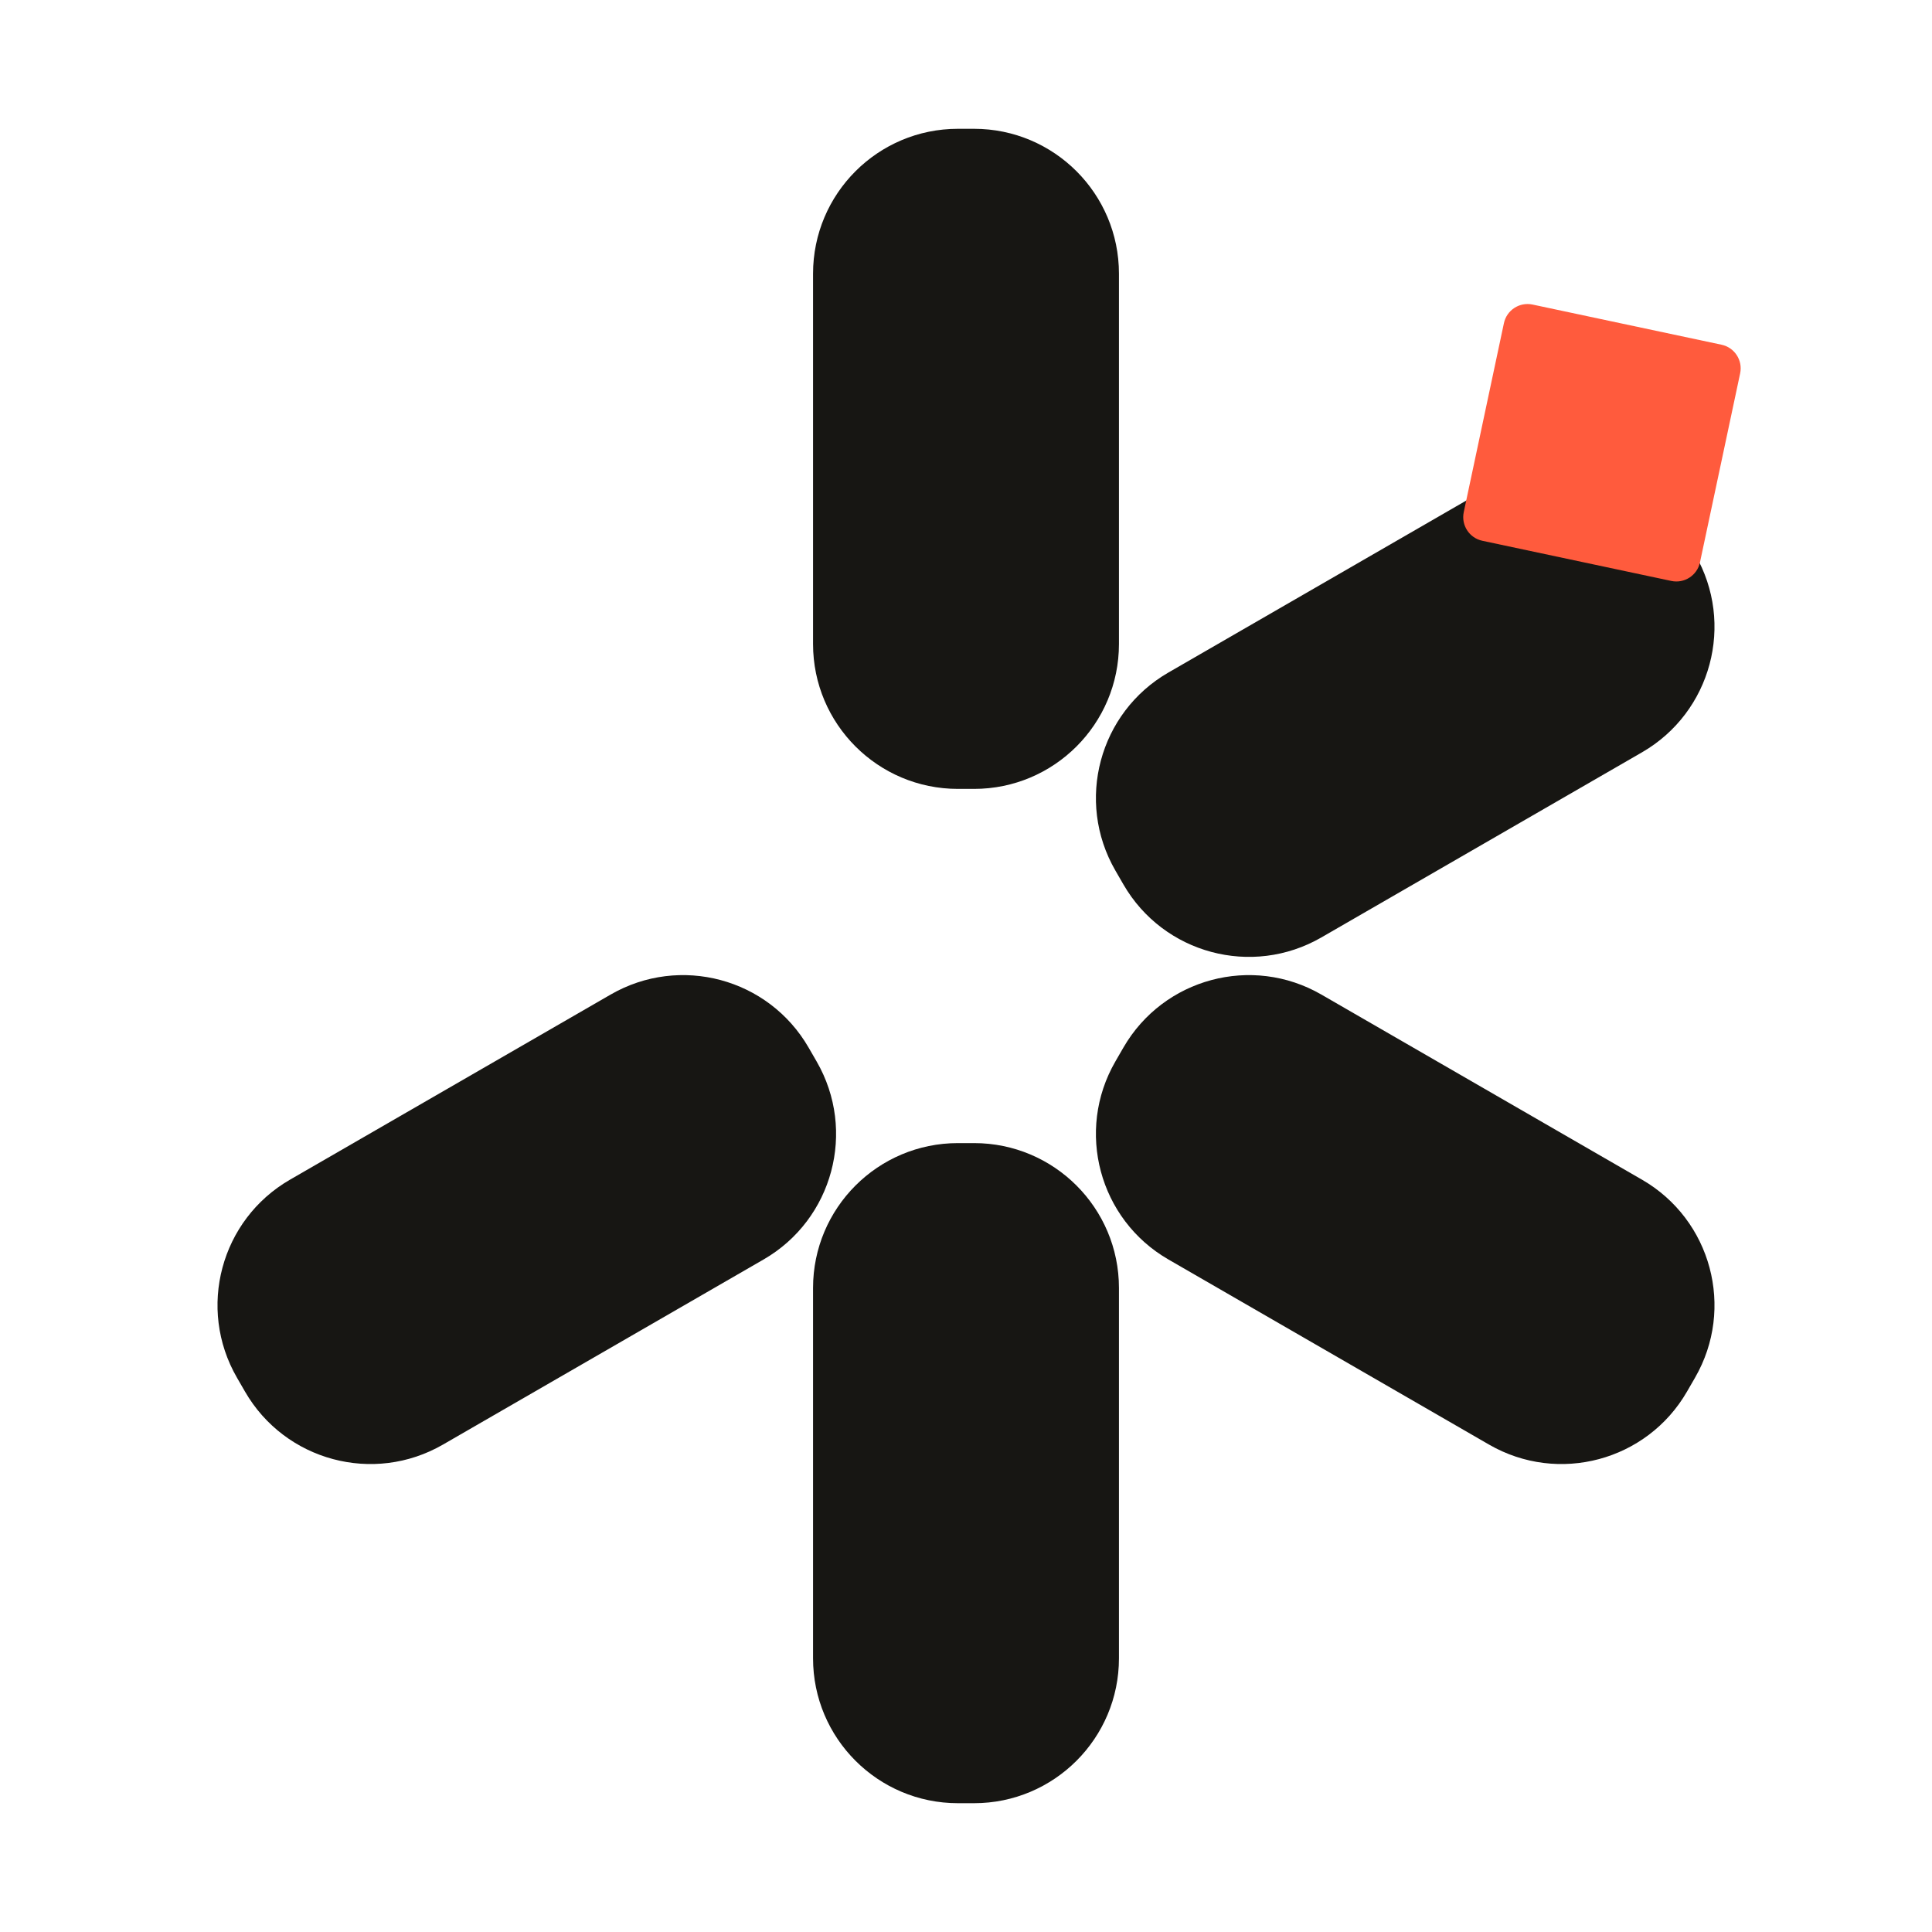
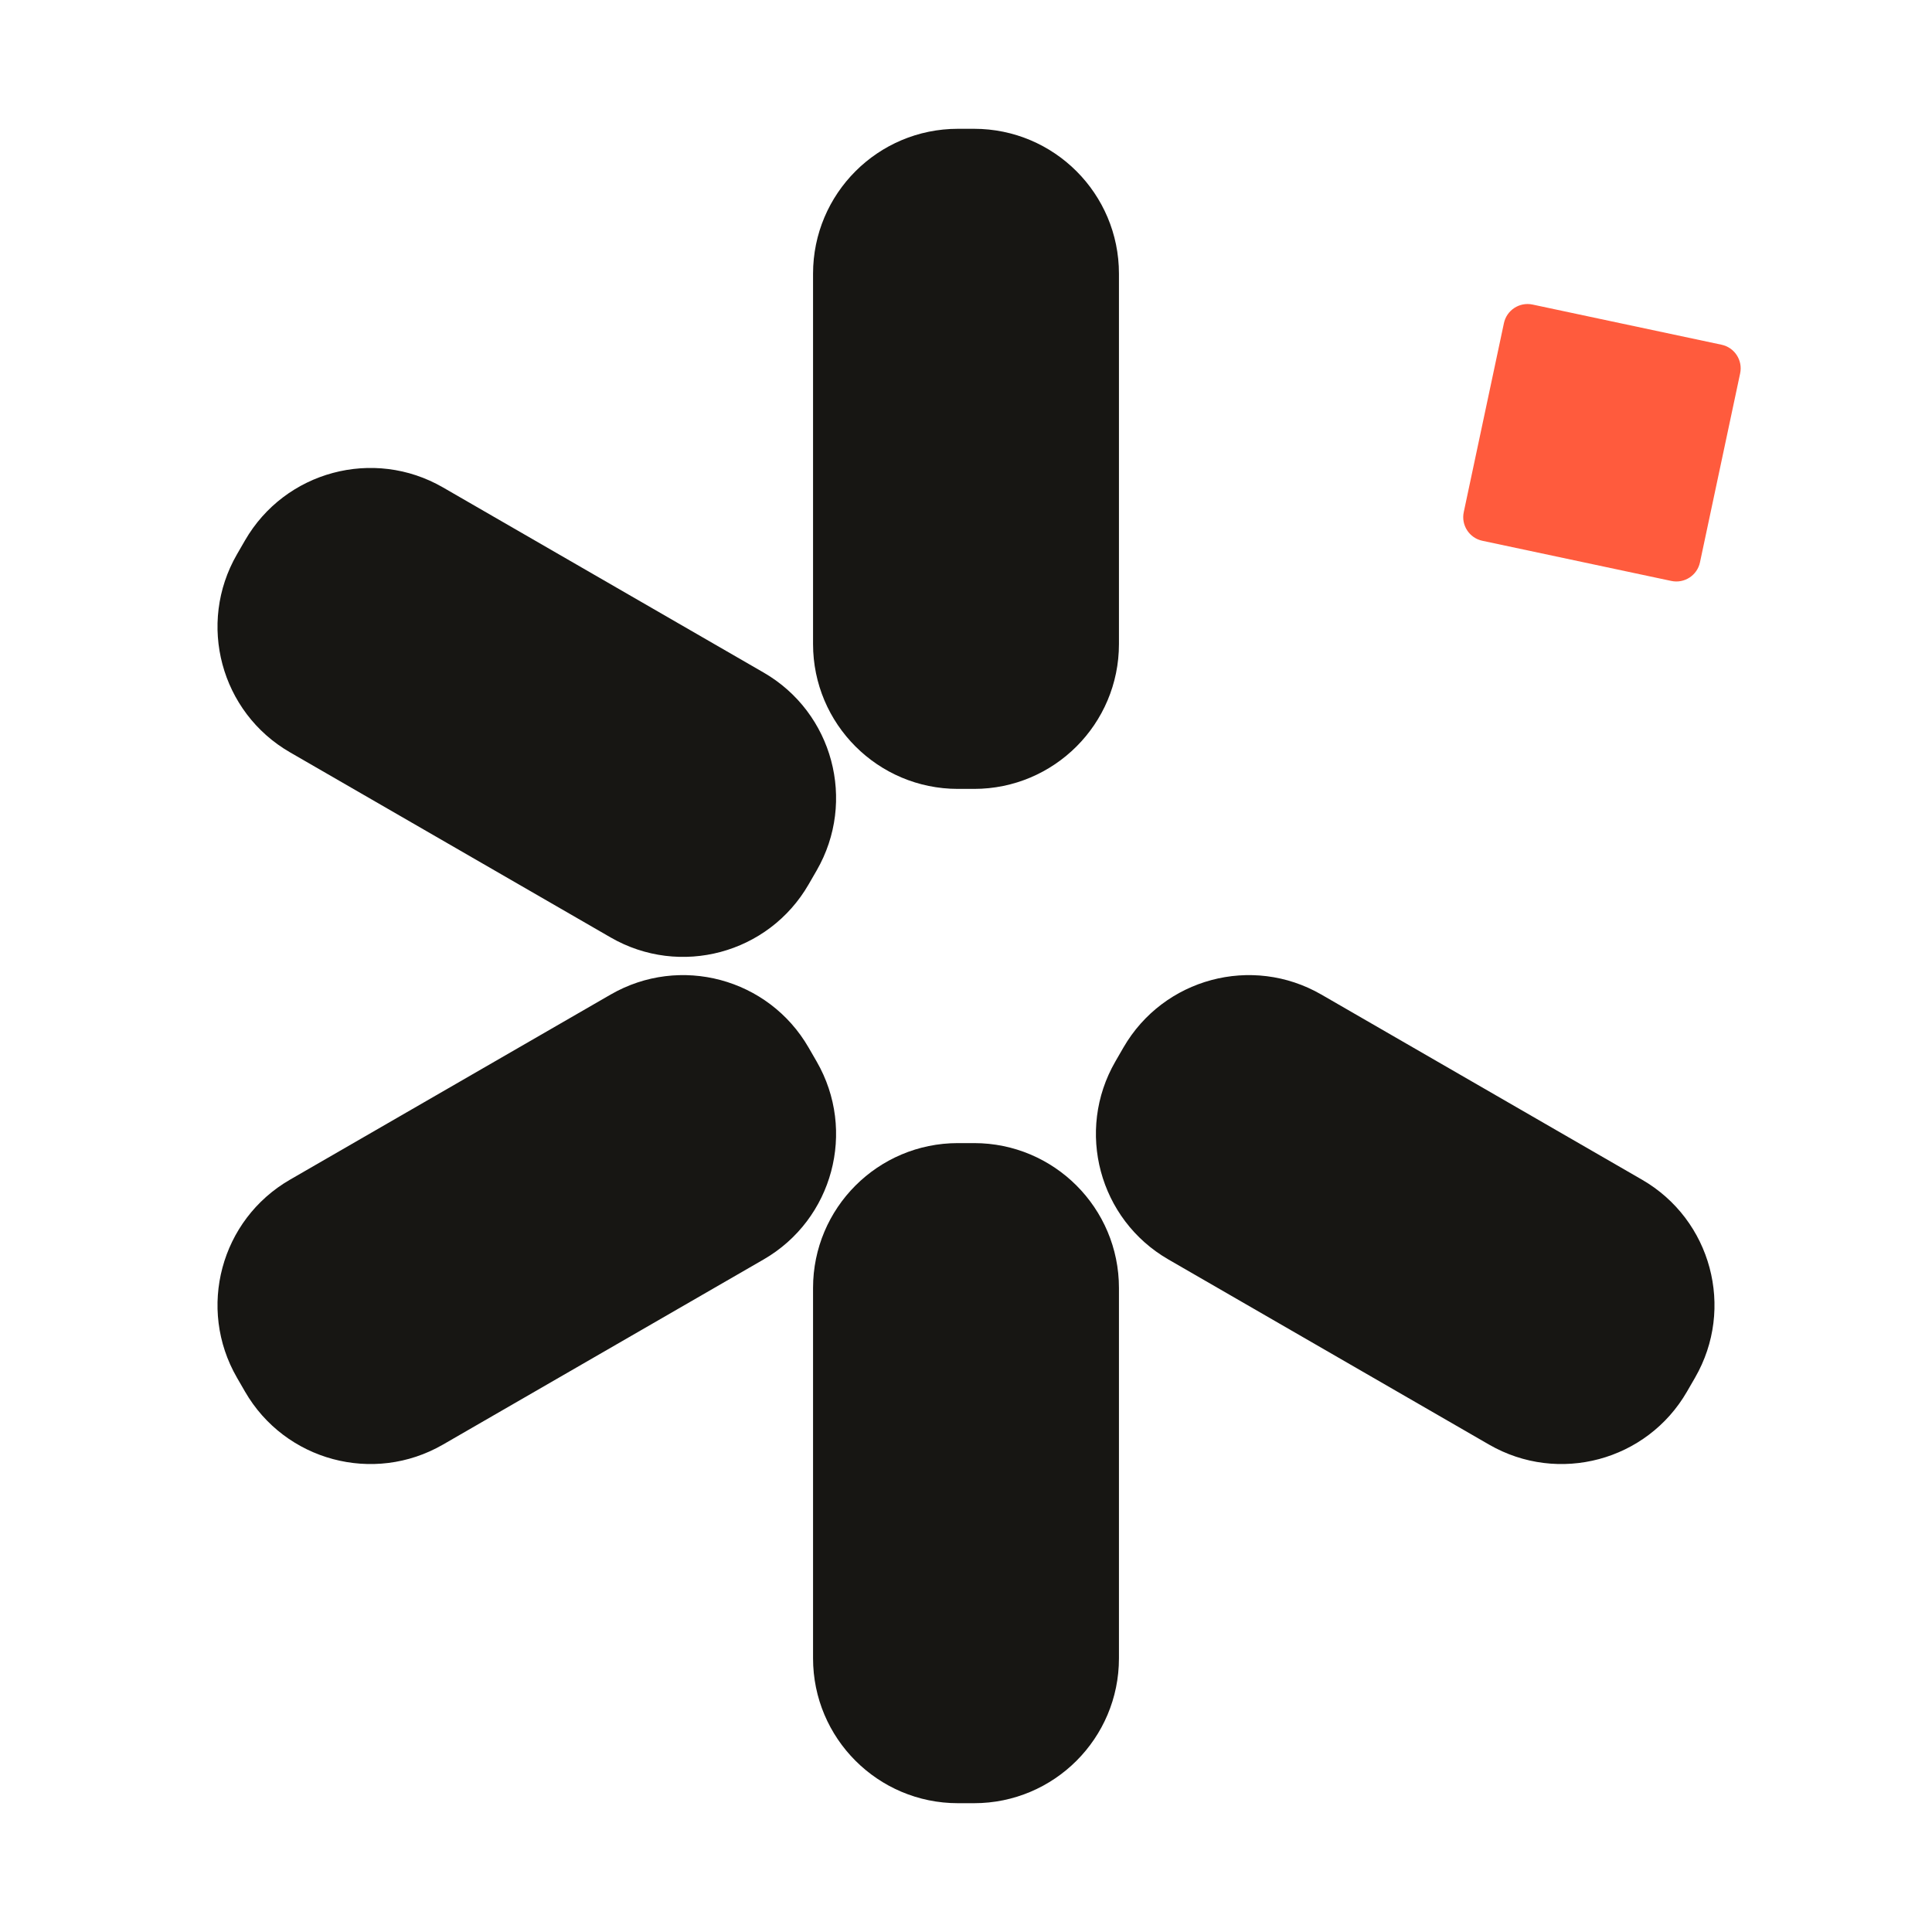
<svg xmlns="http://www.w3.org/2000/svg" viewBox="0 0 240 240" role="img" aria-labelledby="title desc">
  <g fill="#171613">
    <rect x="101" y="16" width="38" height="82" rx="18" />
-     <g transform="rotate(60 120 120)">
+     <g transform="rotate(300 120 120)">
      <rect x="101" y="16" width="38" height="82" rx="18" />
    </g>
    <g transform="rotate(120 120 120)">
      <rect x="101" y="16" width="38" height="82" rx="18" />
    </g>
    <g transform="rotate(180 120 120)">
      <rect x="101" y="16" width="38" height="82" rx="18" />
    </g>
    <g transform="rotate(240 120 120)">
      <rect x="101" y="16" width="38" height="82" rx="18" />
    </g>
  </g>
  <rect x="184" y="40" width="30" height="30" rx="3" fill="#ff5b3d" transform="rotate(12 199 55)" />
</svg>
